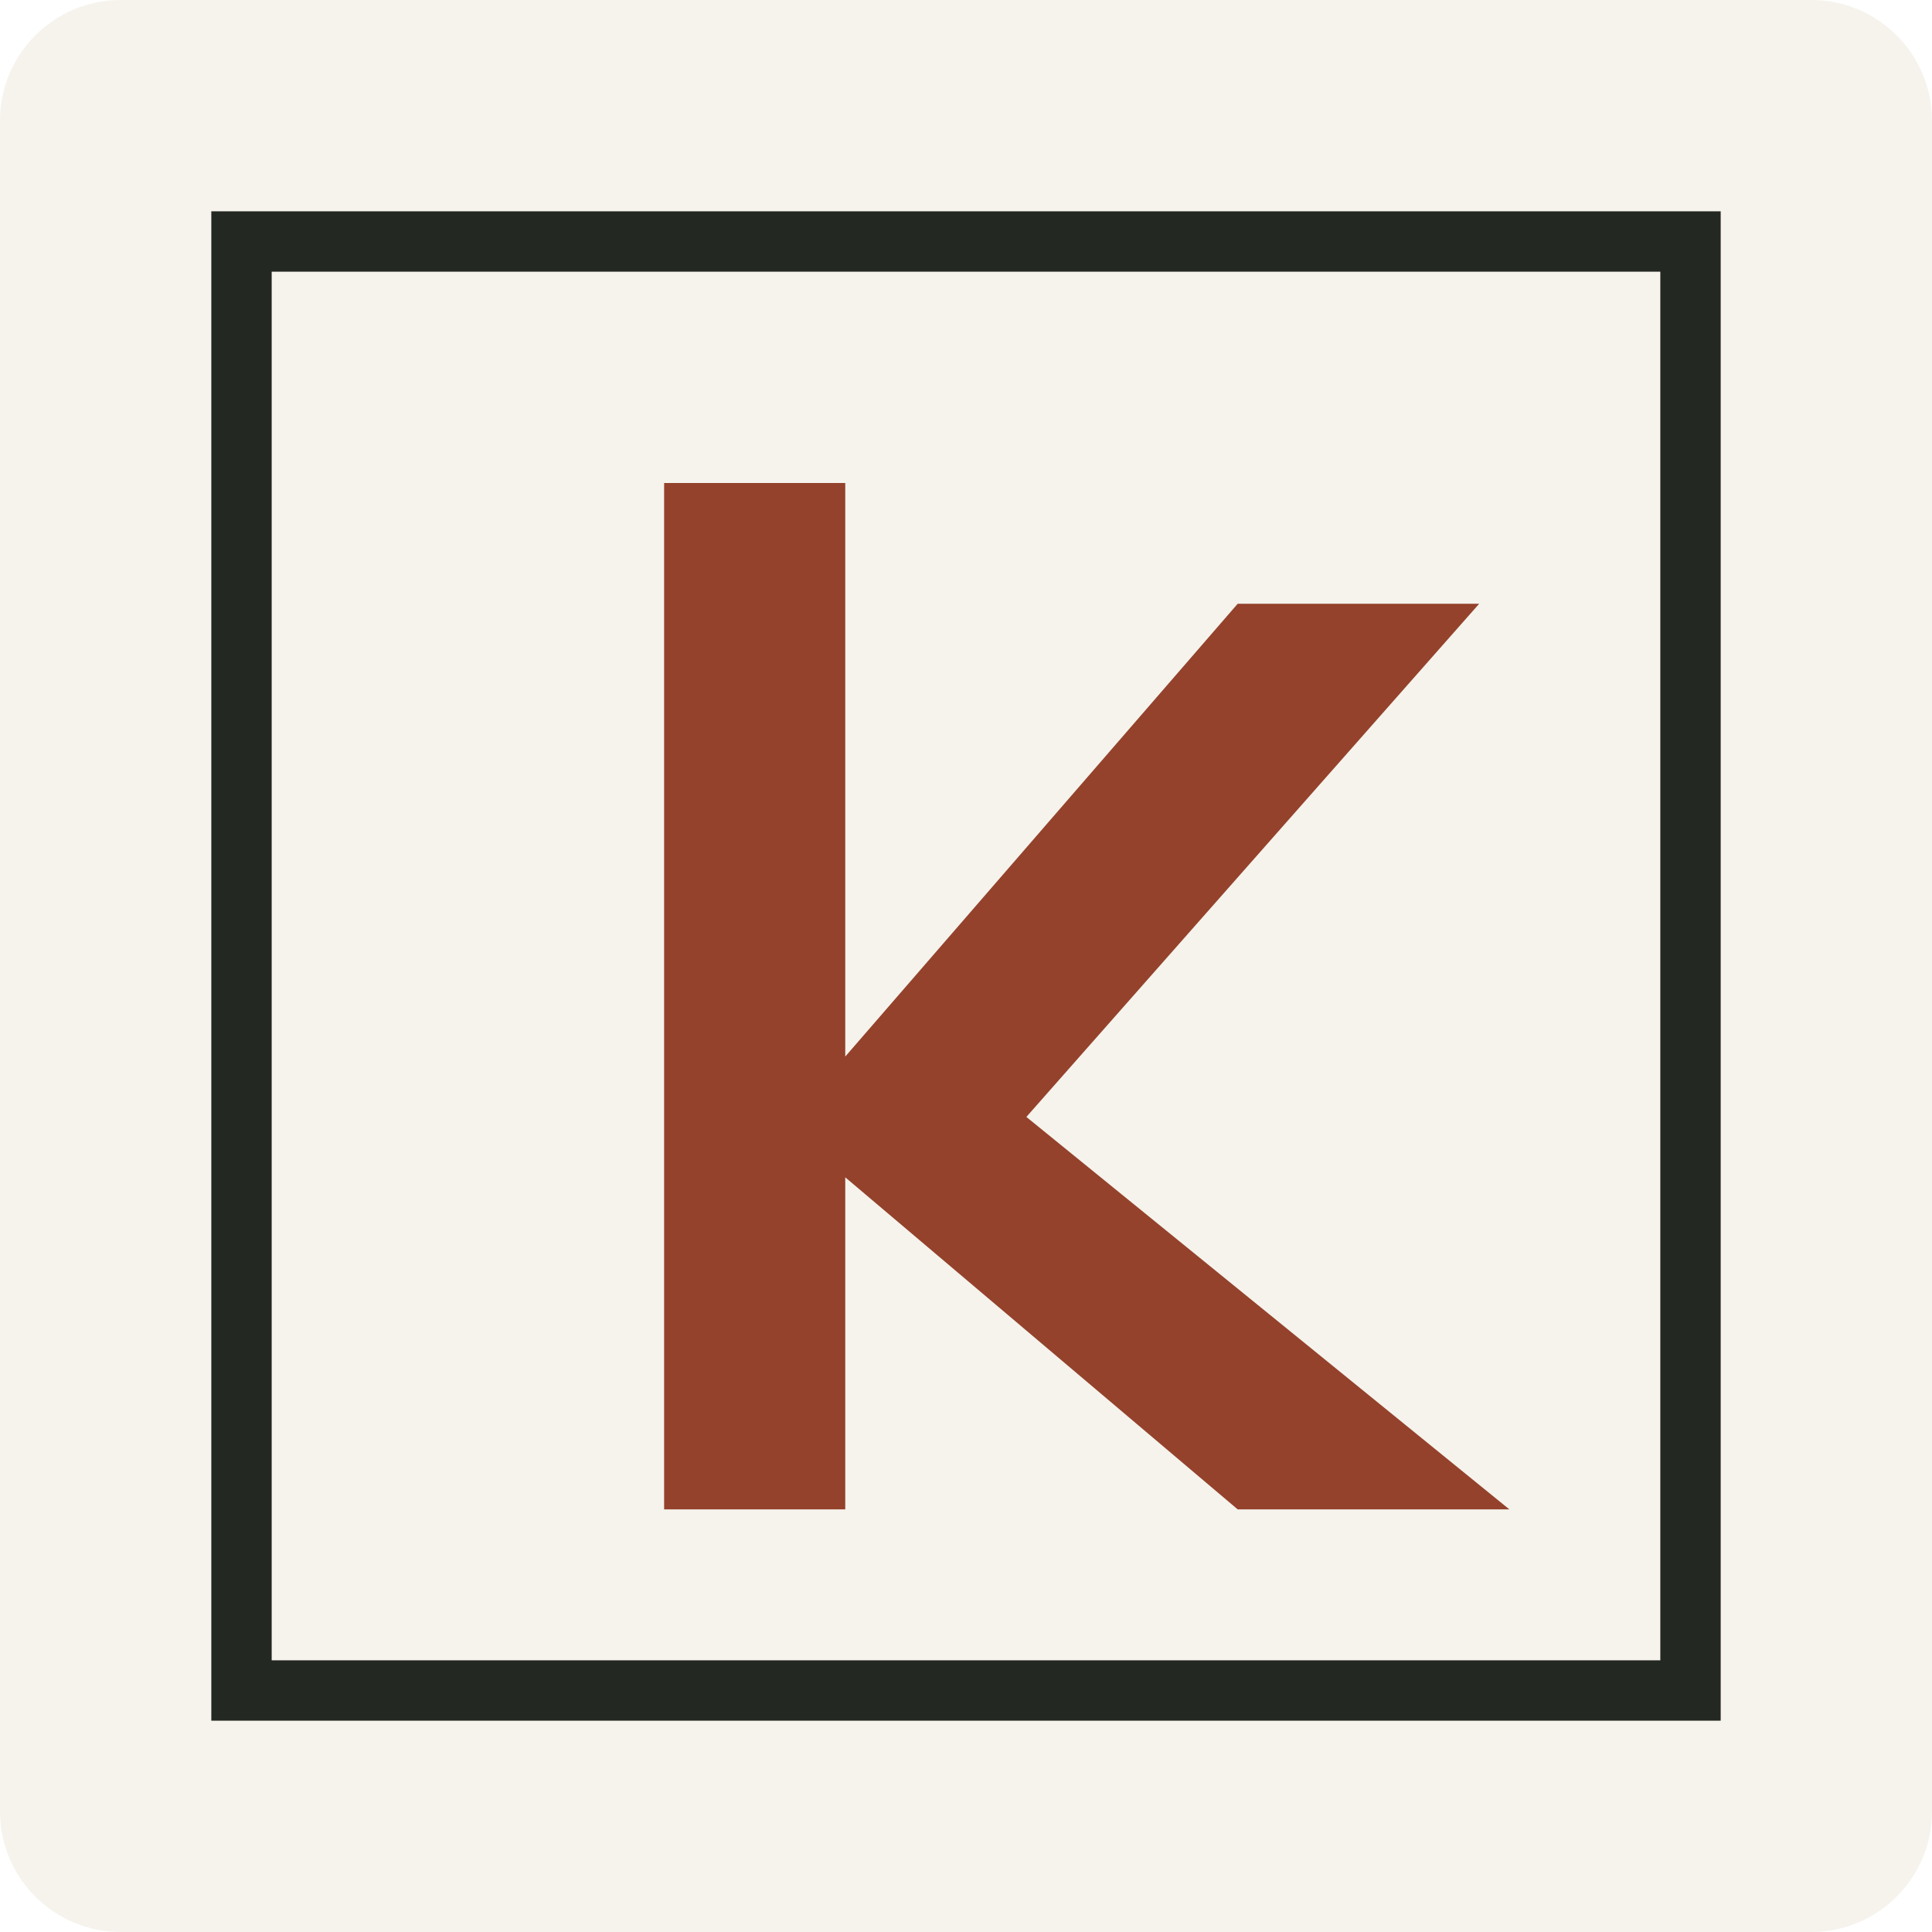
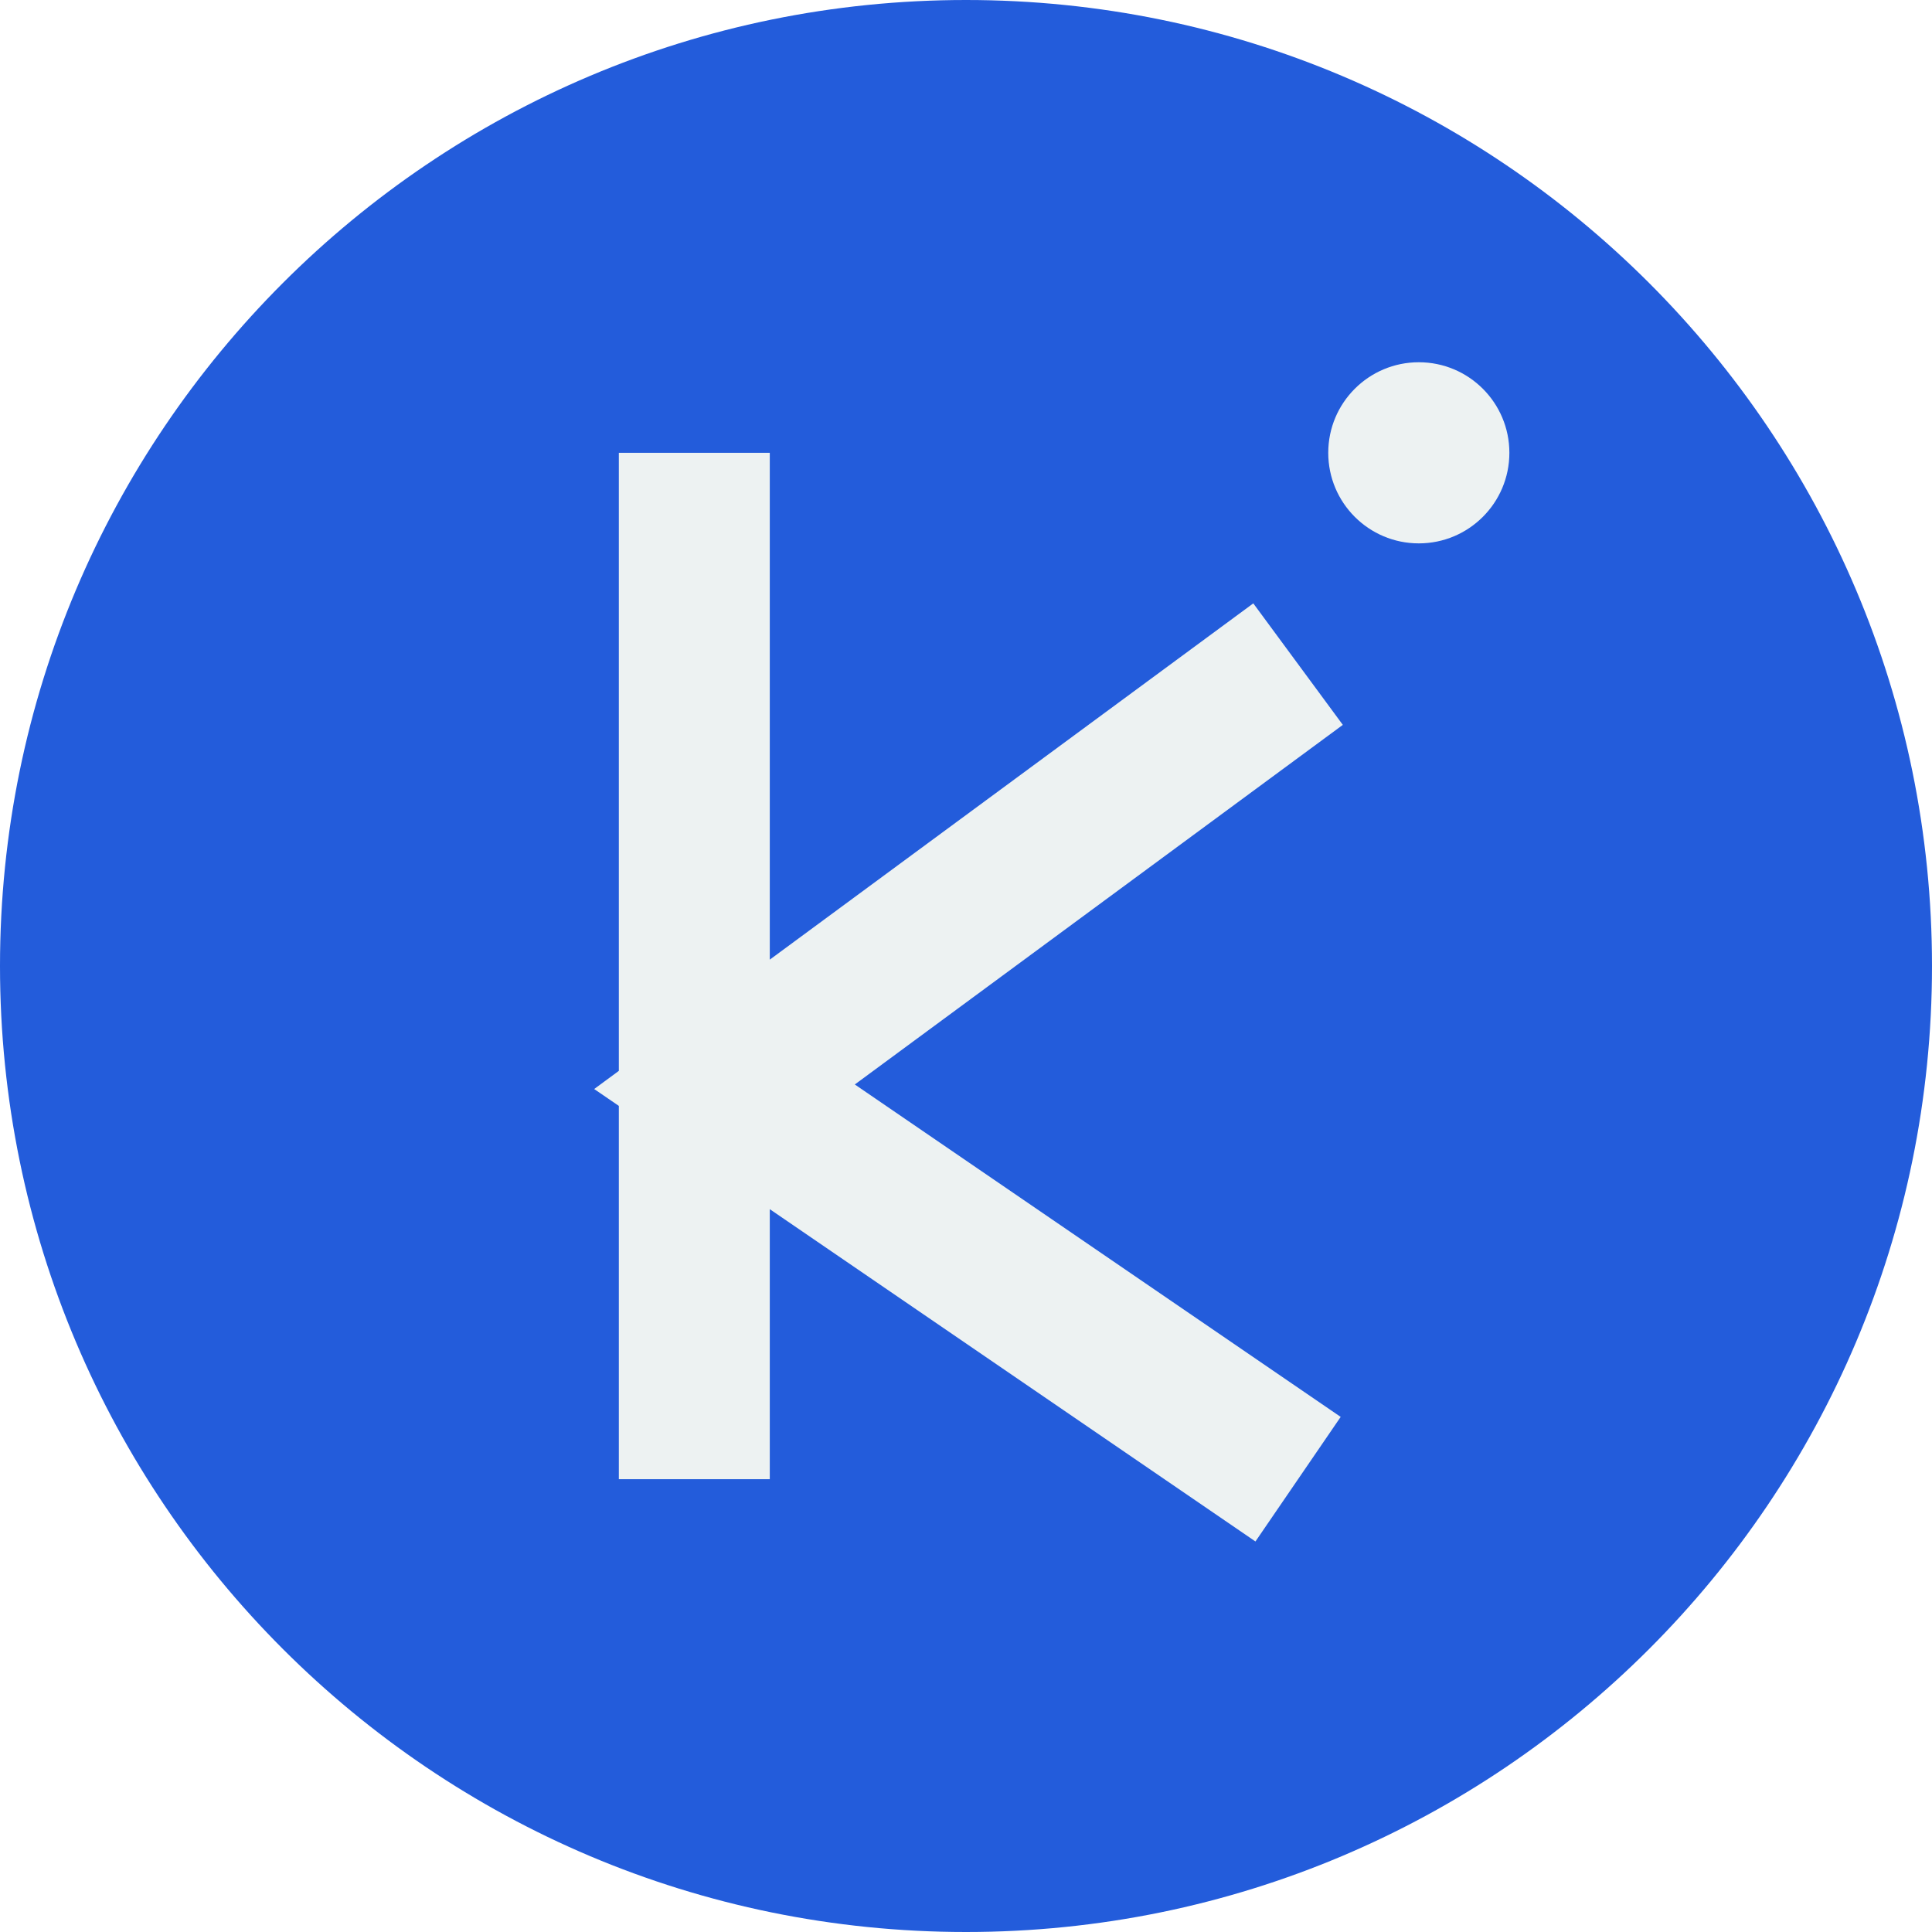
<svg xmlns="http://www.w3.org/2000/svg" viewBox="0 0 64 64">
-   <rect width="64" height="64" rx="4" fill="#f5f3ec" />
-   <path fill="none" stroke="#242822" stroke-width="2" d="M8 8h48v48H8z" />
-   <path fill="#94422c" d="M22 16h6v19l13-15h8L34 37l16 13h-9L28 39v11h-6z" />
+   <rect width="64" height="64" rx="32" fill="#235cdb" />
+   <path fill="none" stroke="#edf2f2" stroke-width="5" d="M23 15v34m20-27L24 36l19 13" />
+   <circle cx="47" cy="15" r="3" fill="#edf2f2" />
</svg>
